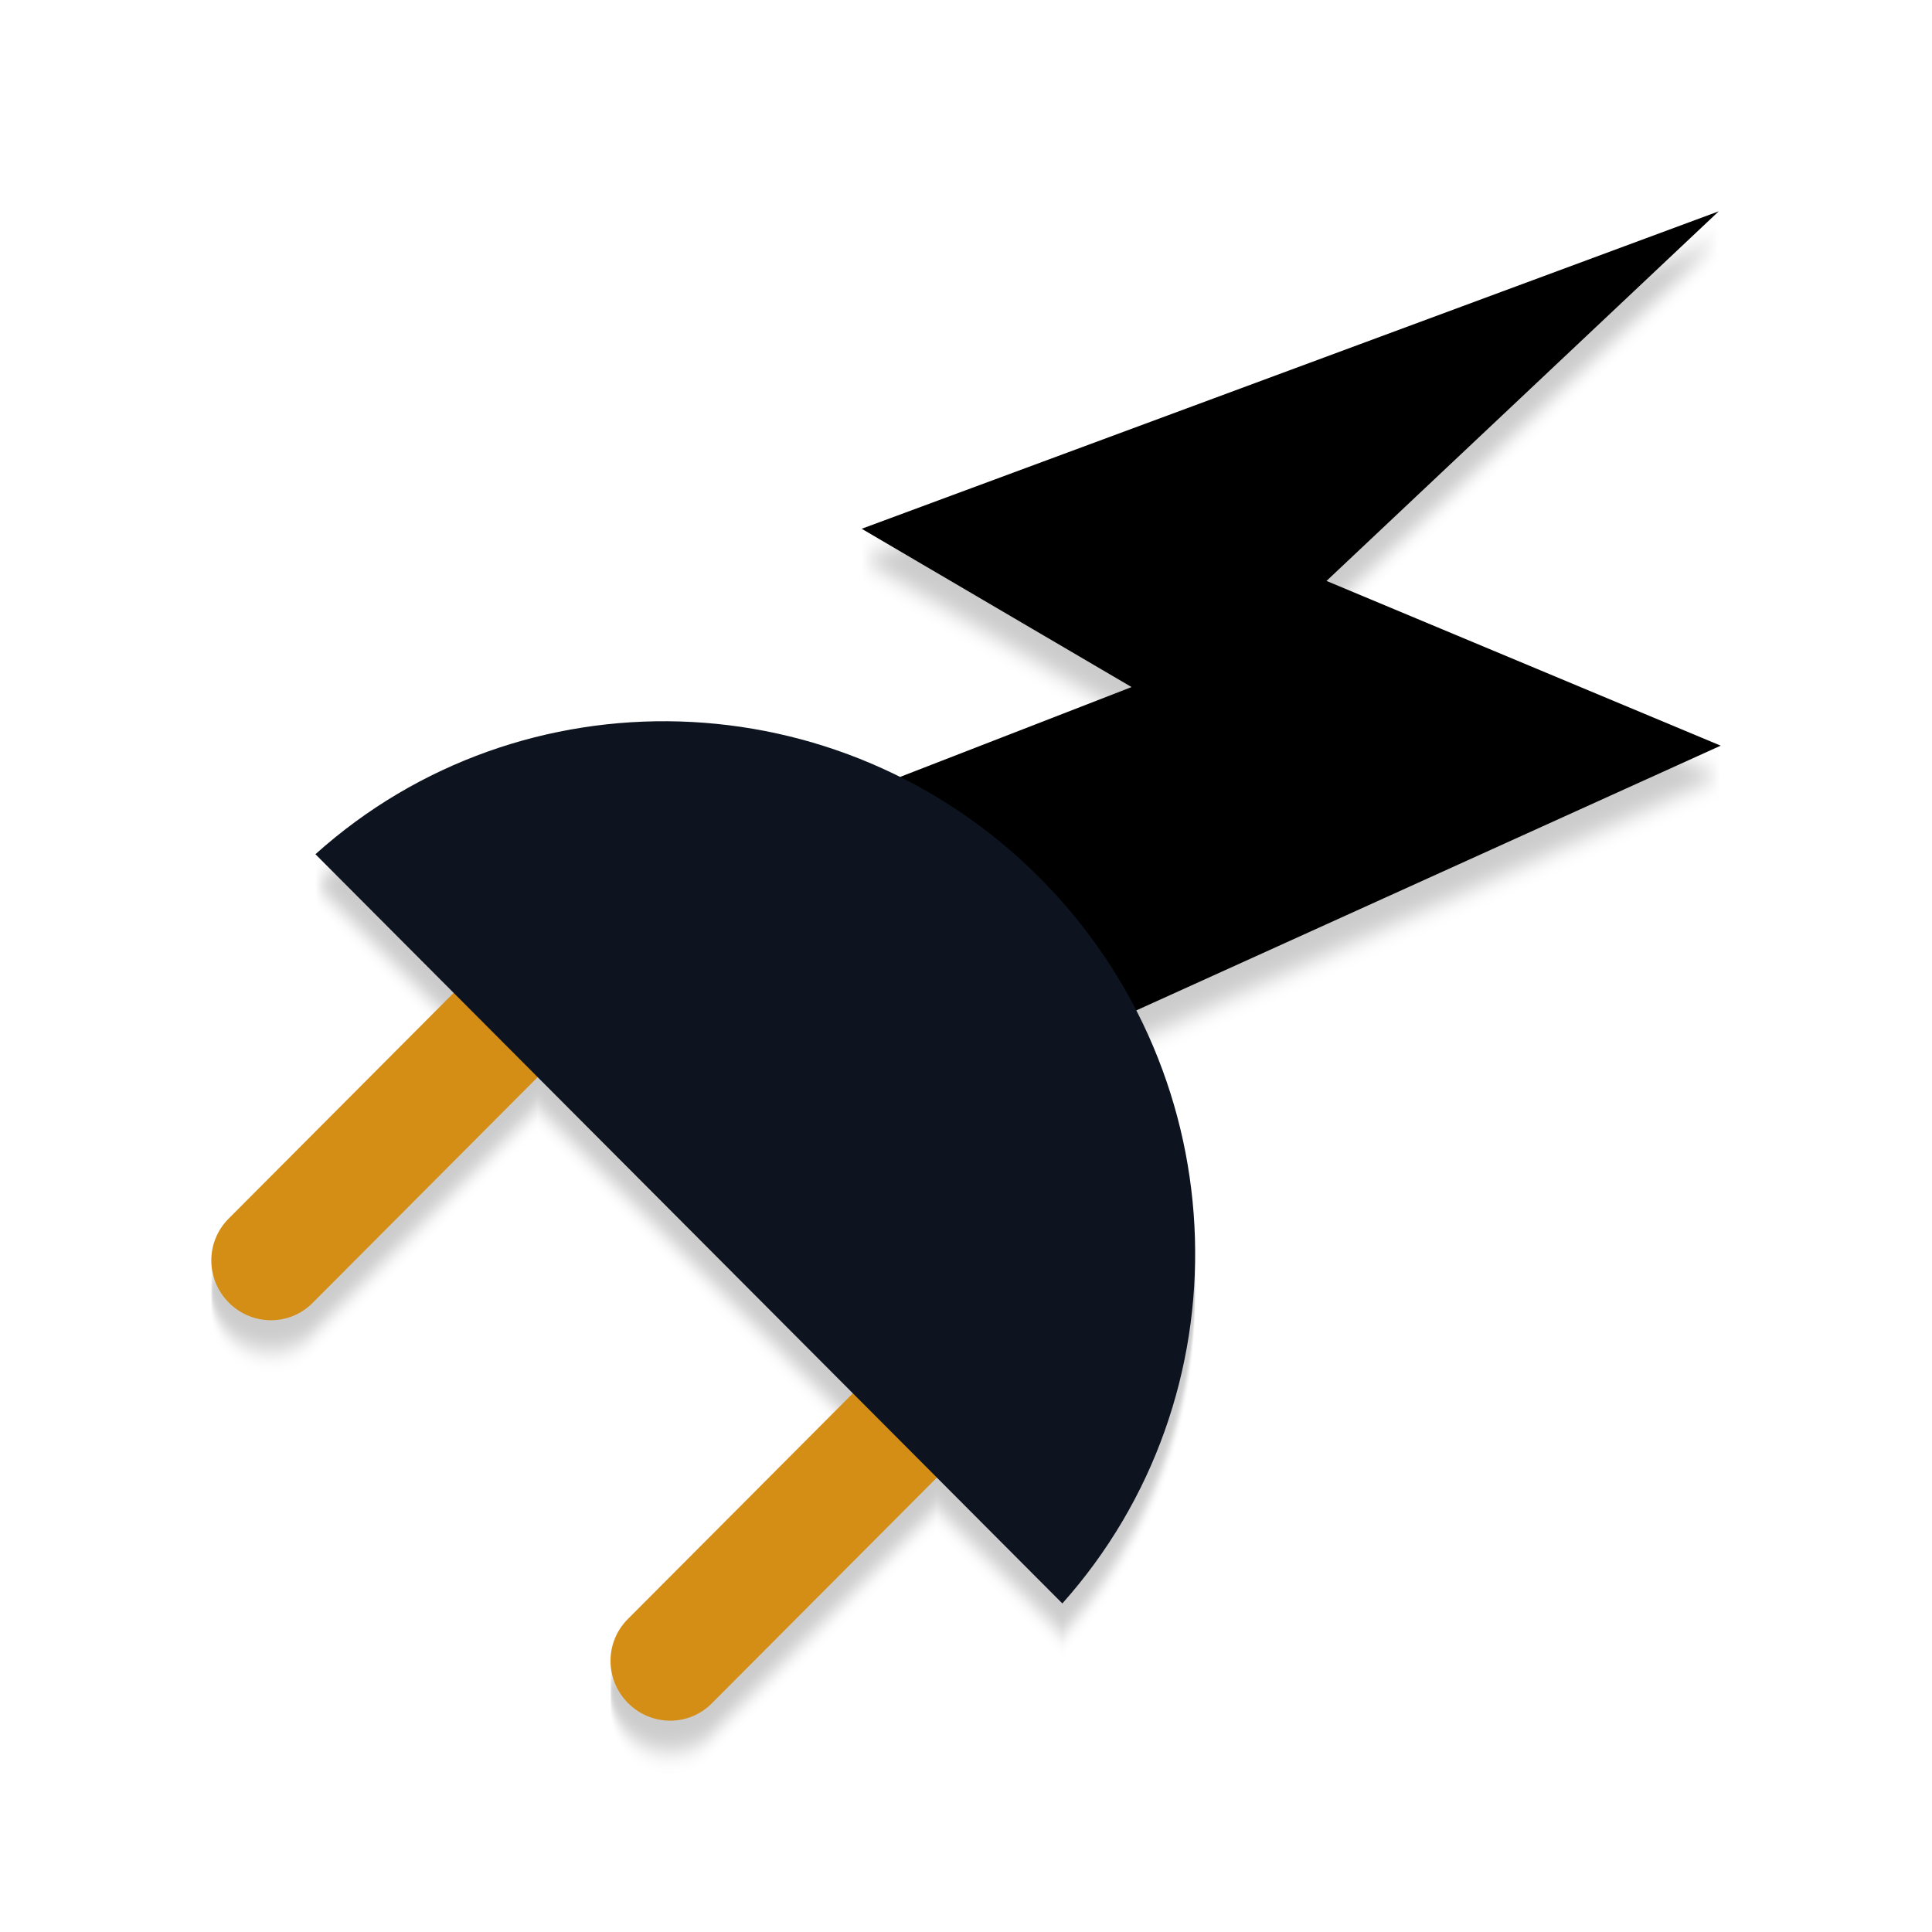
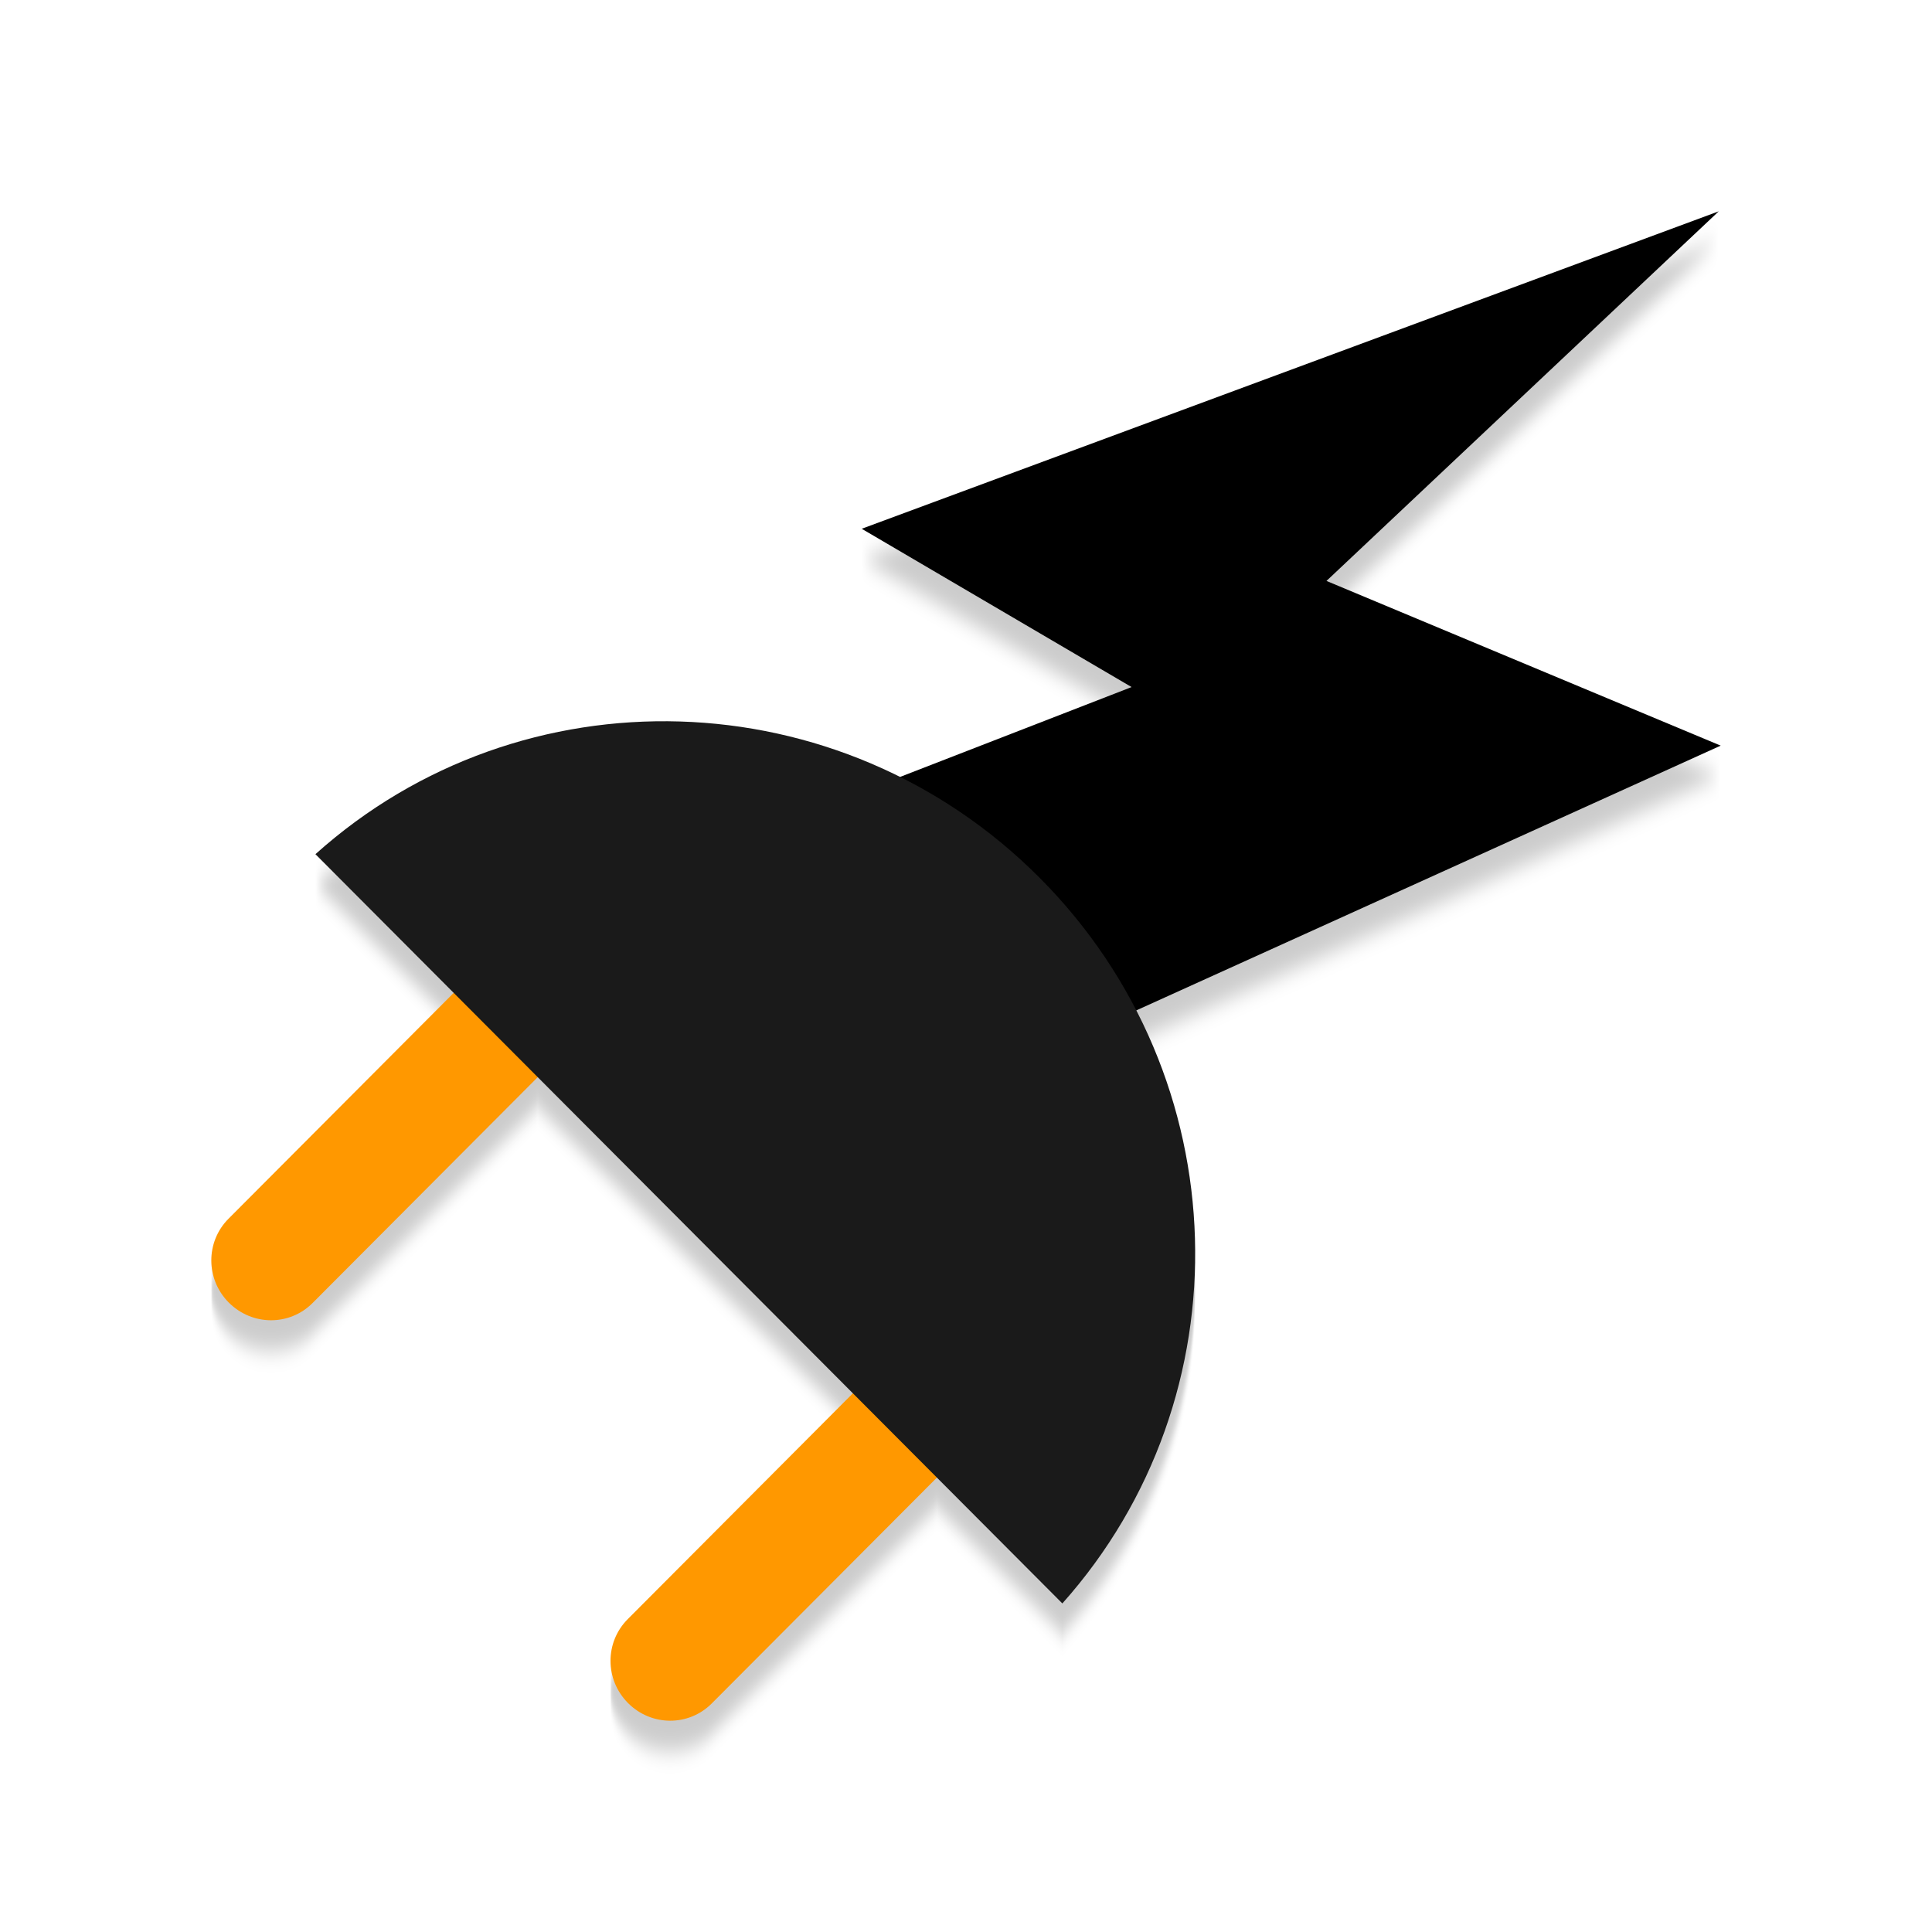
<svg xmlns="http://www.w3.org/2000/svg" id="svg7384" style="enable-background:new" height="48" width="48" version="1.1">
  <defs id="defs7386">
    <filter style="color-interpolation-filters:sRGB" id="filter4596" x="-0.012" width="1.024" y="-0.012" height="1.024">
      <feGaussianBlur stdDeviation="0.322" id="feGaussianBlur4598" />
    </filter>
  </defs>
  <g transform="matrix(-0.4132374,-0.4145189,0.4102205,-0.4114926,-28.89979,398.1125)" id="g5847-3" style="opacity:0.2;fill:#000000;enable-background:new;filter:url(#filter4596)">
    <path d="m 364.35,501.82 c 0.649,11.831 10.444,21.219 22.438,21.219 11.993,0 21.819,-9.388 22.469,-21.219 h -44.906 z" style="fill:#000000" id="path5824-6" />
    <path d="m 374.42,485.66 c 1.399,0 2.525,1.126 2.525,2.525 v 14.142 c 0,1.399 -1.126,2.525 -2.525,2.525 -1.399,0 -2.525,-1.126 -2.525,-2.525 v -14.142 c 0,-1.399 1.126,-2.525 2.525,-2.525 z" style="fill:#000000" id="rect5826-7" />
    <path d="m 398.42,485.66 c 1.399,0 2.525,1.126 2.525,2.525 v 14.142 c 0,1.399 -1.126,2.525 -2.525,2.525 -1.399,0 -2.525,-1.126 -2.525,-2.525 v -14.142 c 0,-1.399 1.126,-2.525 2.525,-2.525 z" style="fill:#000000" id="rect5828-5" />
    <path d="m 397.41,514.08 -7.679,17.5 12.857,-3.393 -16.25,35.536 0.714,-23.036 -16.786,6.964 13.393,-35.714 13.75,2.143 z" style="fill:#000000" id="path5845-3" />
  </g>
-   <g id="g4733" transform="scale(0.75)">
-     <path d="m 20.805,56.417 c -0.771,-0.773 -0.775,-2.014 -0.01,-2.781 l 7.735,-7.759 c 0.765,-0.768 2.002,-0.763 2.773,0.01 0.771,0.773 0.775,2.014 0.01,2.781 l -7.735,7.759 c -0.765,0.768 -2.002,0.763 -2.773,-0.01 z" style="fill:#d48e15;stroke-width:0.778" id="rect5826" />
-     <path d="M 7.581,43.152 C 6.81,42.379 6.806,41.139 7.571,40.371 L 15.306,32.612 c 0.765,-0.768 2.002,-0.763 2.773,0.01 0.771,0.773 0.775,2.014 0.01,2.781 l -7.735,7.759 c -0.765,0.768 -2.002,0.763 -2.773,-0.01 z" style="fill:#d48e15;stroke-width:0.778" id="rect5828" />
-     <path d="M 23.682,28.118 37.485,22.76 28.545,17.516 56.935,7 43.942,19.244 57,24.701 30.087,36.893 23.683,28.118 Z" style="fill:#000000;stroke-width:0.778" id="path5845" />
-     <path d="m 35.192,53.116 c 6.113,-6.85 5.851,-17.414 -0.757,-24.043 -6.608,-6.628 -17.157,-6.908 -23.986,-0.776 l 24.742,24.819 z" style="fill:#0e141f;stroke-width:0.778" id="path5824" />
-   </g>
+   <path id="rect5826" style="fill:#ff9800;stroke-width:0.583;fill-opacity:1" d="m 15.604,42.313 c -0.578,-0.58 -0.582,-1.51 -0.008,-2.086 l 5.801,-5.819 c 0.574,-0.576 1.501,-0.572 2.08,0.008 0.578,0.58 0.582,1.51 0.008,2.086 l -5.801,5.819 c -0.574,0.576 -1.501,0.572 -2.08,-0.008 z" />
+   <path id="rect5828" style="fill:#ff9800;stroke-width:0.583;fill-opacity:1" d="M 5.686,32.364 C 5.108,31.784 5.104,30.854 5.678,30.278 L 11.48,24.459 c 0.574,-0.576 1.501,-0.572 2.08,0.008 0.578,0.58 0.582,1.51 0.008,2.086 l -5.801,5.819 c -0.574,0.576 -1.501,0.572 -2.08,-0.008 z" />
+   <path id="path5845" style="fill:#000000;stroke-width:0.583" d="M 17.762,21.088 28.114,17.07 21.409,13.137 42.702,5.25 32.956,14.433 42.75,18.525 22.565,27.67 17.762,21.088 Z" />
+   <path id="path5824" style="fill:#1a1a1a;stroke-width:0.583;fill-opacity:1" d="M 26.394,39.837 C 30.979,34.7 30.783,26.777 25.826,21.805 20.87,16.834 12.959,16.624 7.837,21.222 L 26.394,39.837 Z" />
</svg>
